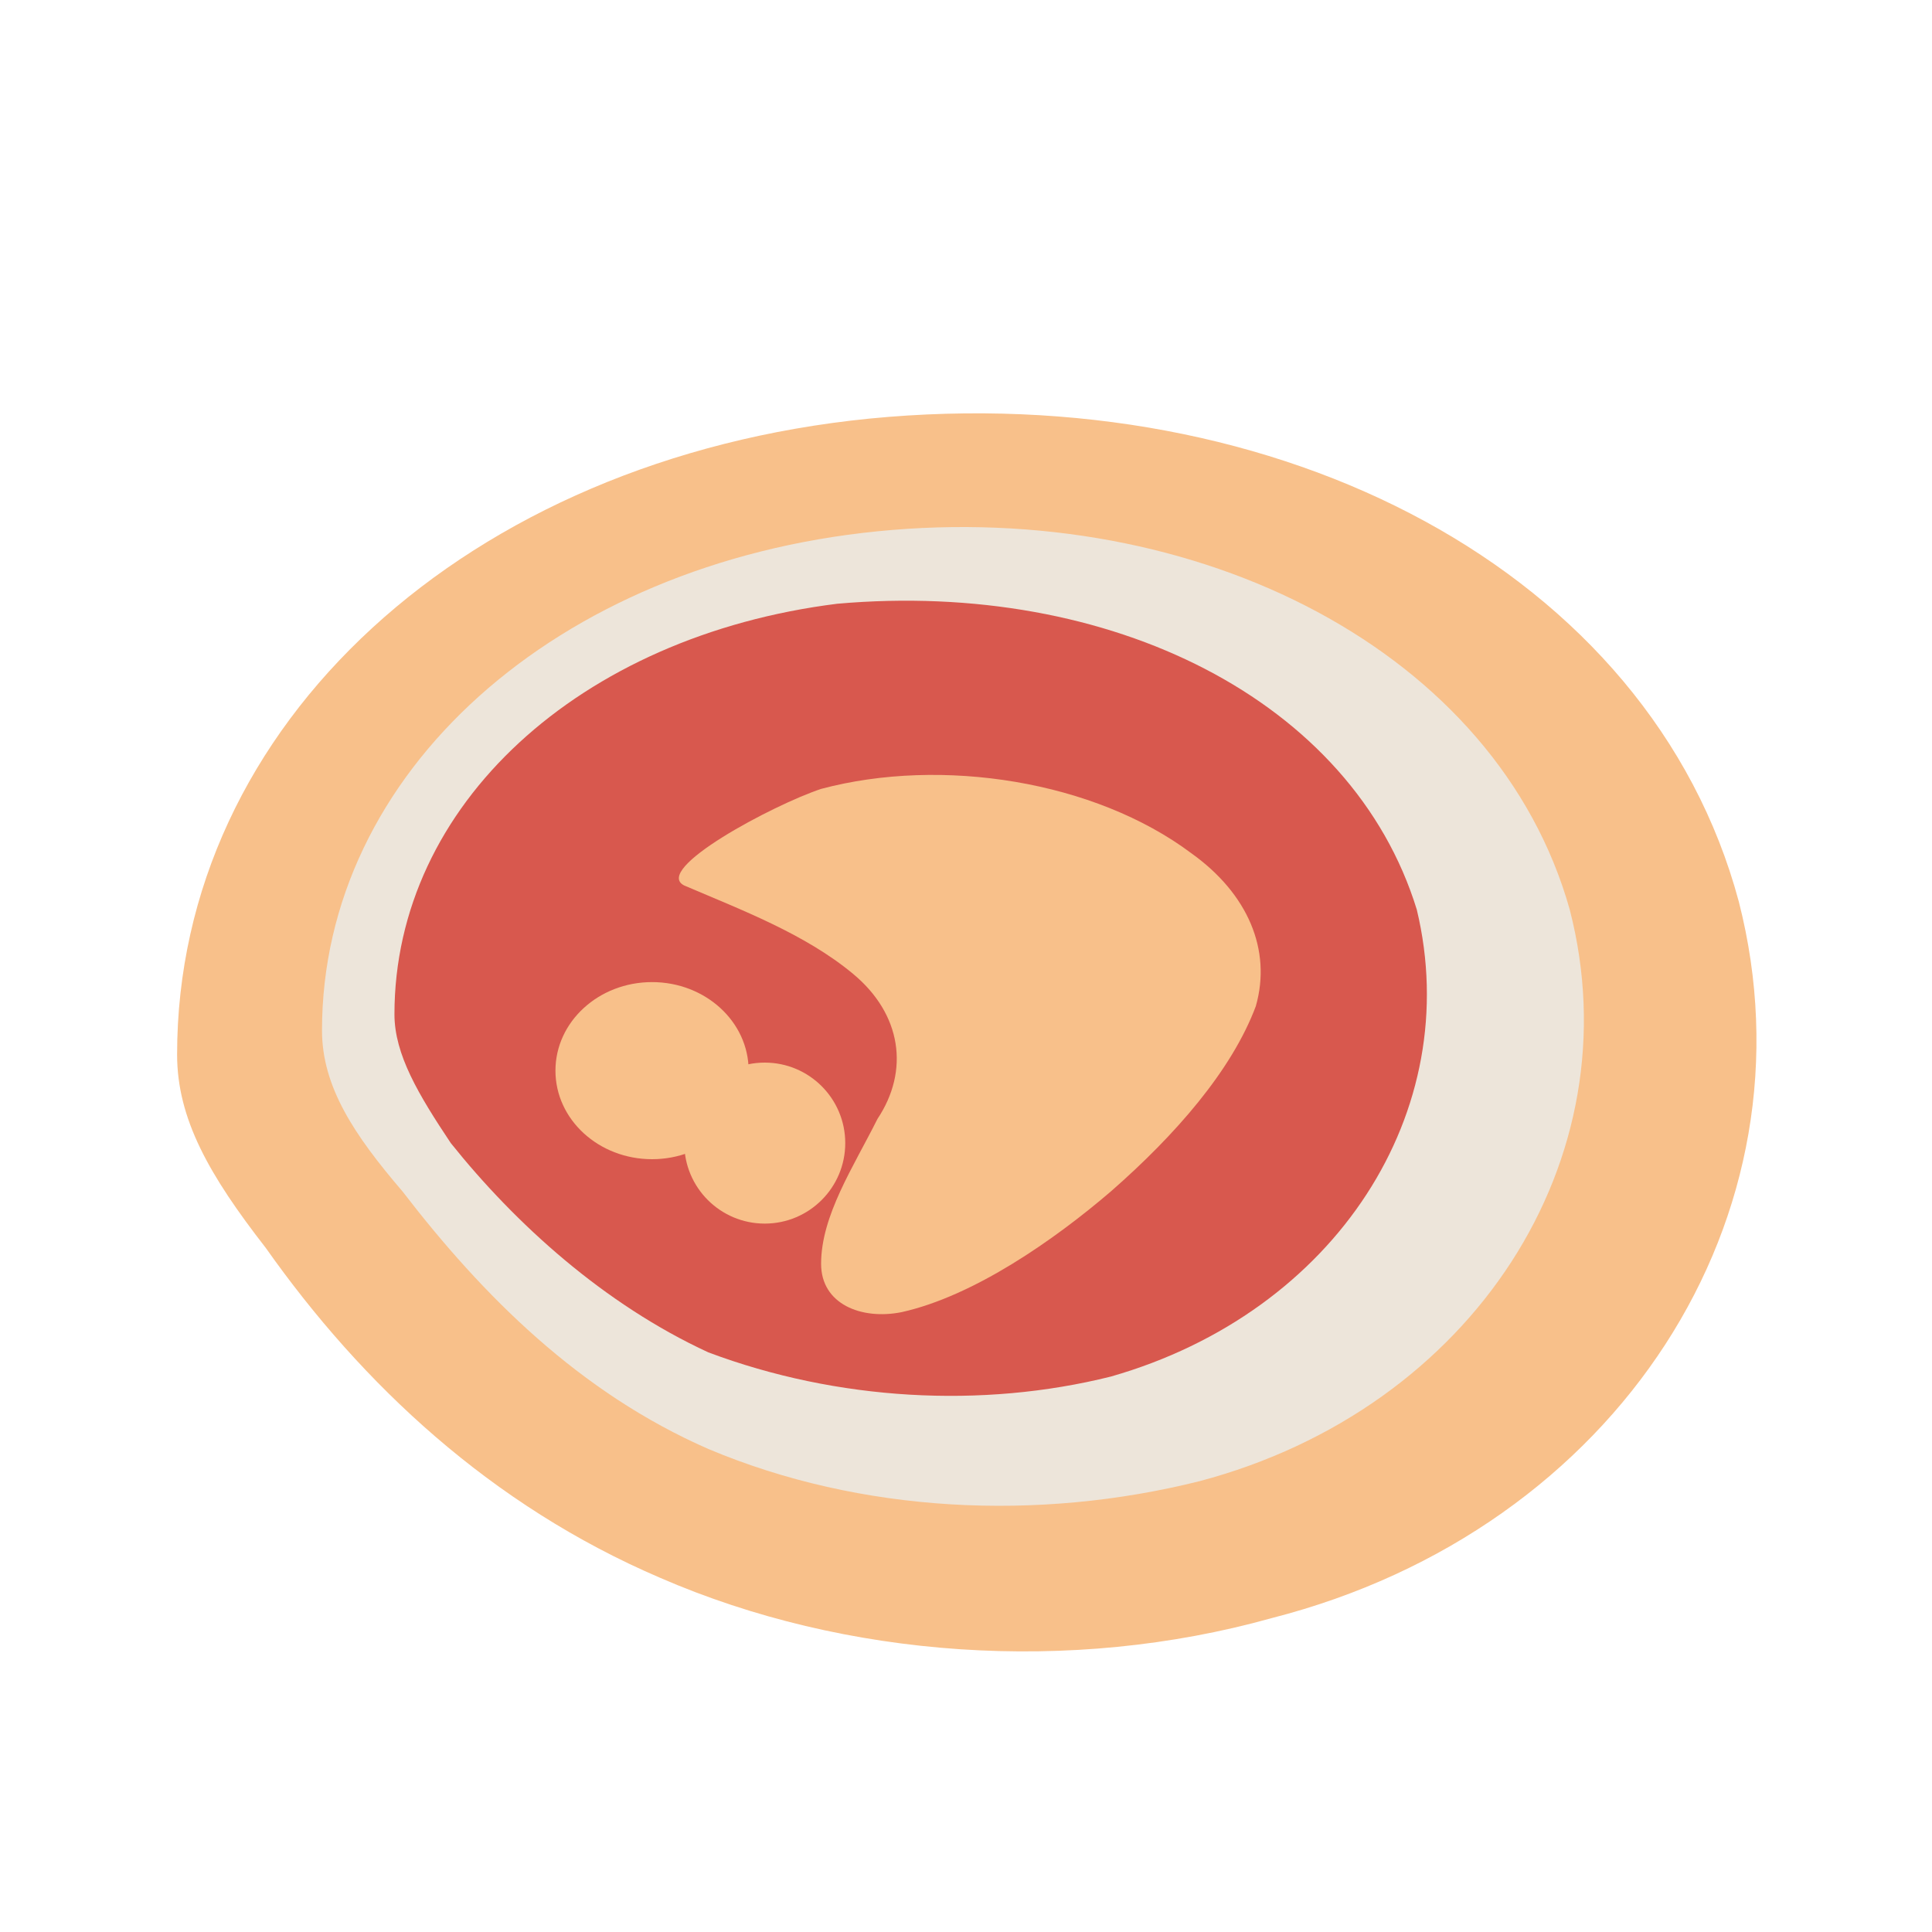
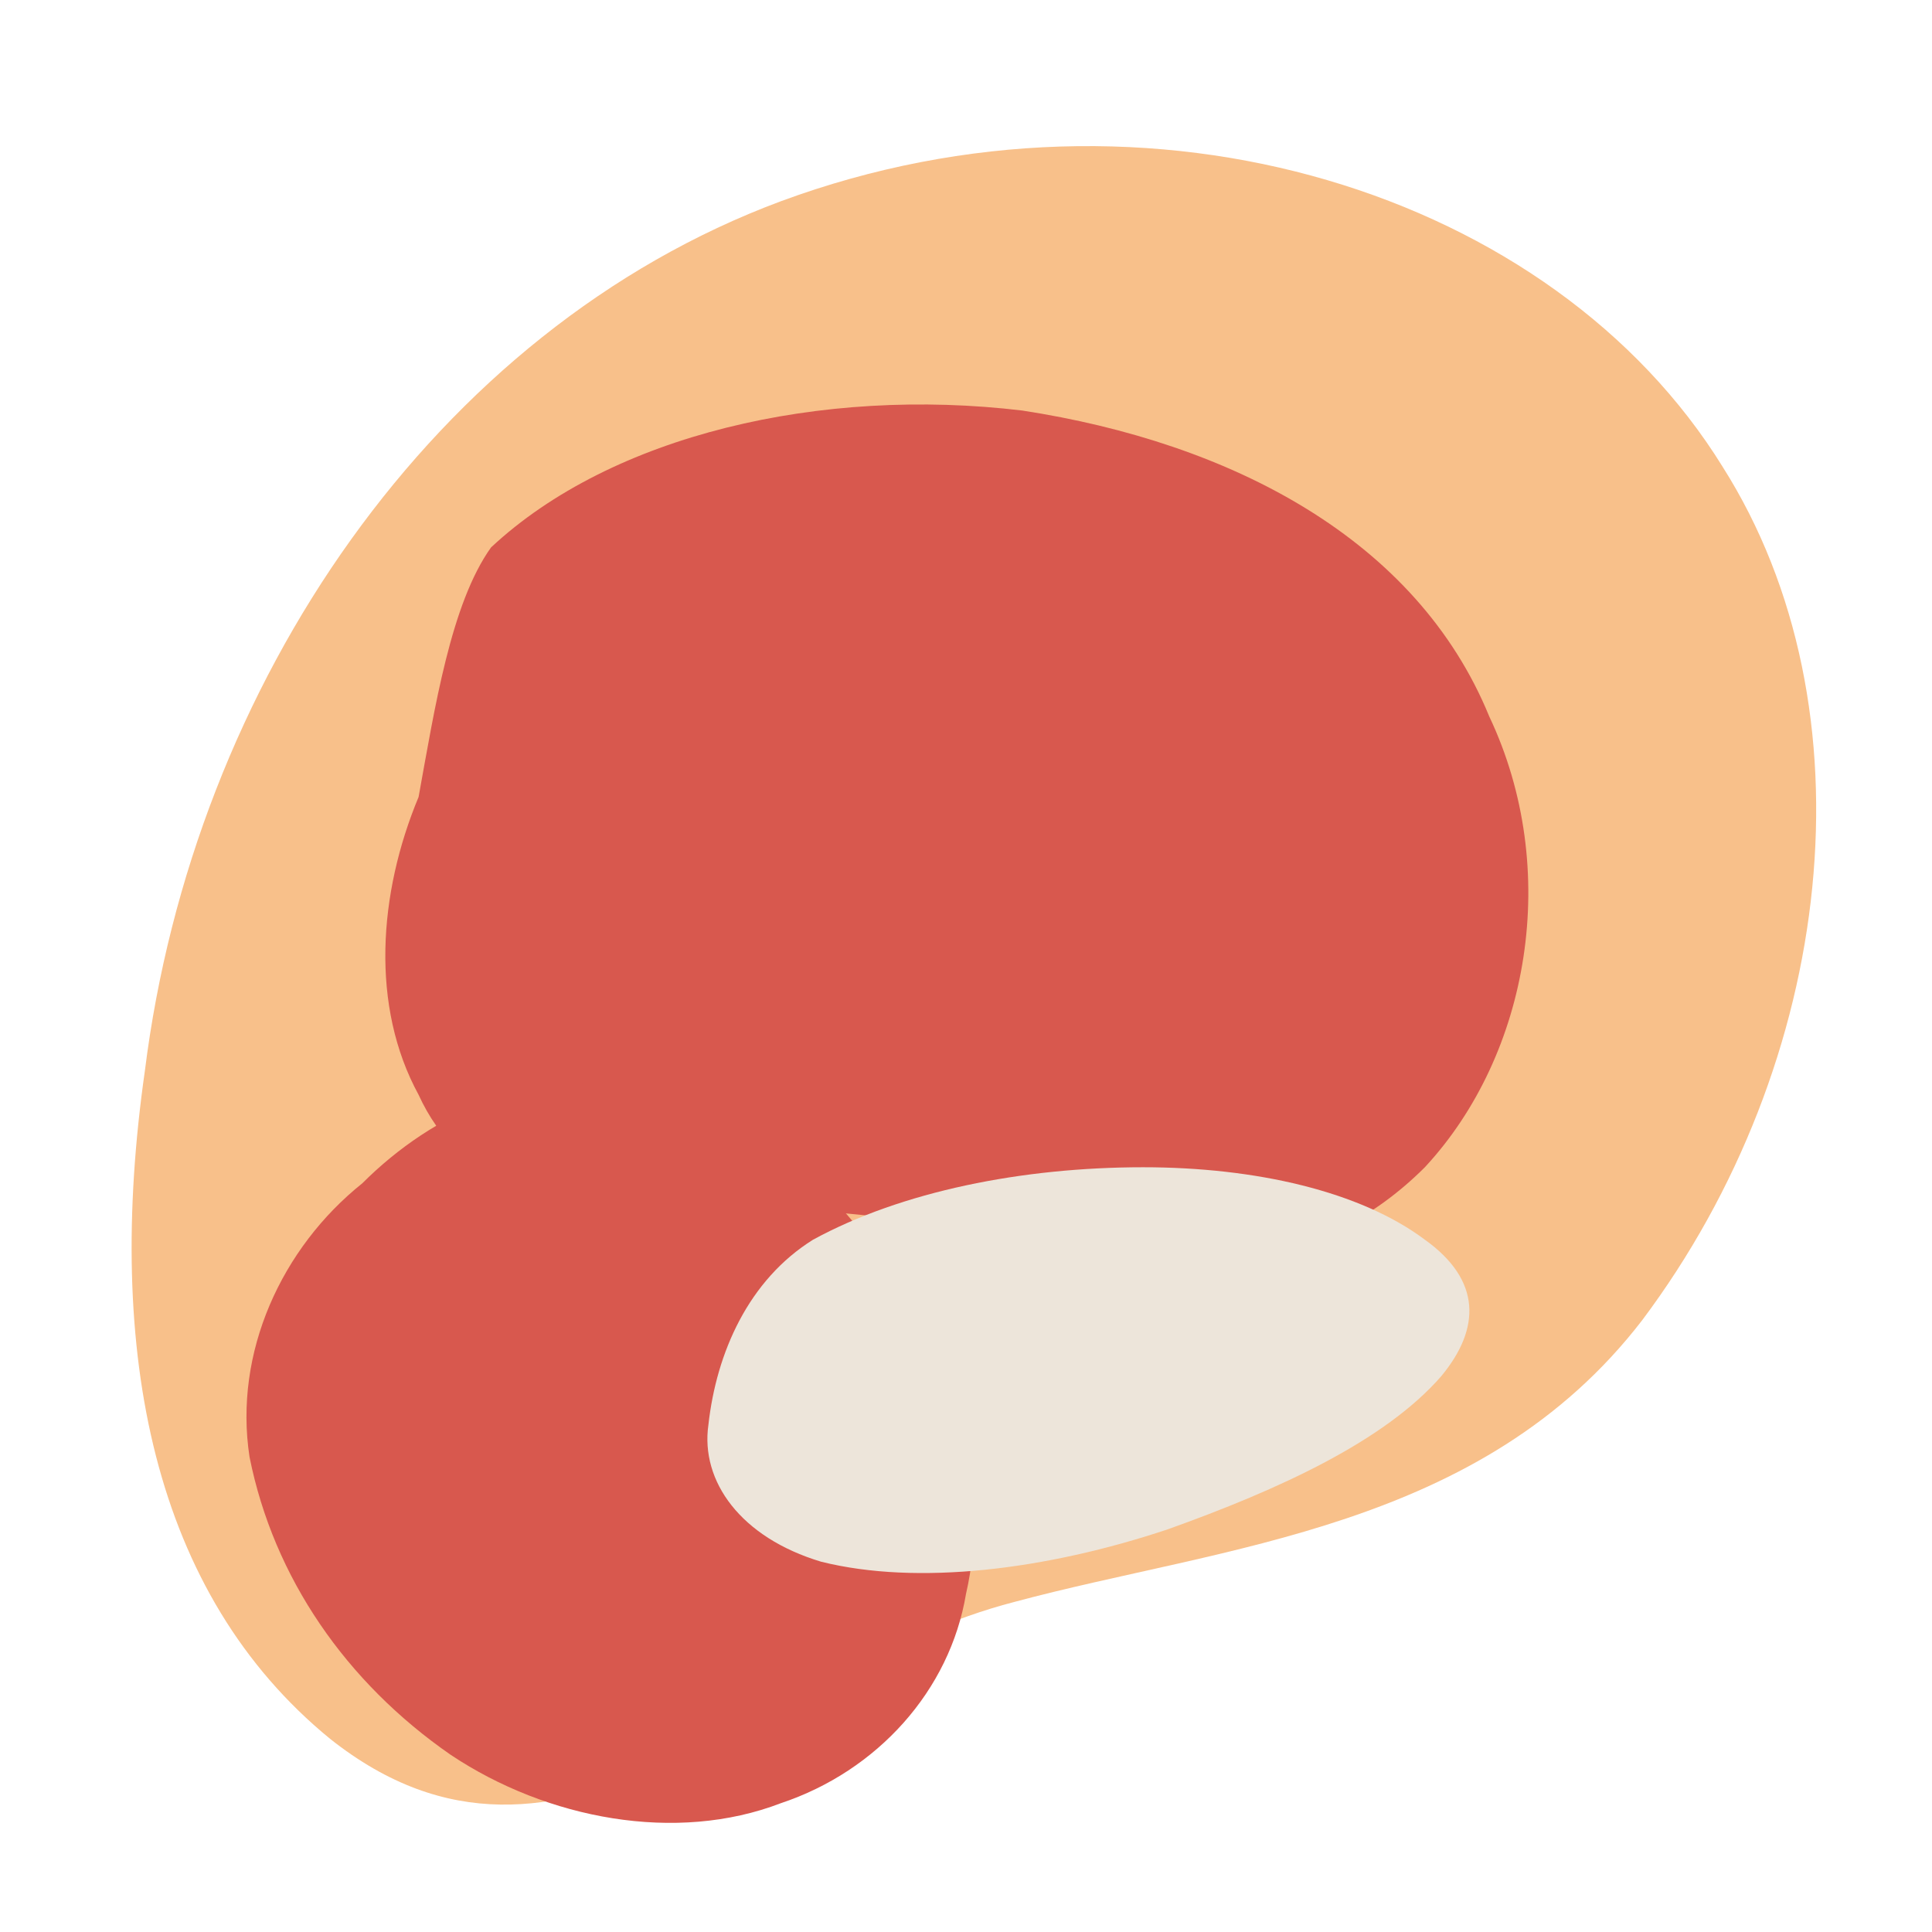
<svg xmlns="http://www.w3.org/2000/svg" viewBox="0 0 24 24" aria-label="steak icon">
-   <path d="M2.2 13.1C2.2 9 5.8 5.7 10.8 5.2C15.9 4.7 20.5 7.1 21.6 11.2C22.6 15.1 20.1 19 15.8 20.1C13.3 20.8 10.5 20.6 8.2 19.6C6.1 18.7 4.5 17.2 3.3 15.5C2.6 14.6 2.2 13.9 2.2 13.1Z" fill="#F8C08A" />
-   <path d="M4 12.8C4 9.6 6.9 7 10.9 6.6C14.9 6.2 18.6 8.1 19.5 11.3C20.3 14.4 18.3 17.5 14.9 18.4C12.9 18.9 10.7 18.8 8.8 18C7.2 17.3 6 16.1 5 14.8C4.4 14.1 4 13.5 4 12.8Z" fill="#EDE5DA" />
-   <path d="M4.9 12.6C4.9 10 7.2 7.9 10.4 7.5C13.8 7.2 16.8 8.7 17.6 11.3C18.2 13.8 16.6 16.3 13.8 17.1C12.2 17.5 10.4 17.4 8.8 16.8C7.5 16.2 6.4 15.2 5.6 14.2C5.2 13.6 4.9 13.1 4.9 12.6Z" fill="#D8584E" />
-   <path d="M10.2 9.8C11.7 9.4 13.6 9.7 14.8 10.6C15.5 11.1 15.8 11.8 15.6 12.5C15.3 13.3 14.6 14.1 13.8 14.8C13.1 15.4 12.1 16.1 11.2 16.3C10.7 16.4 10.2 16.2 10.2 15.7C10.2 15.1 10.6 14.5 10.9 13.9C11.3 13.3 11.2 12.6 10.6 12.1C10 11.6 9.2 11.3 8.5 11C8.1 10.8 9.6 10 10.2 9.8Z" fill="#F8C08A" />
-   <ellipse cx="8.1" cy="13.3" rx="1.2" ry="1.1" fill="#F8C08A" />
-   <ellipse cx="9.5" cy="14.2" rx="1" ry="1" fill="#F8C08A" />
+   <path d="M4.1 21.6C1.9 19.8 1.3 16.8 1.8 13.3C2.4 8.5 5.4 4.1 9.7 2.5C14.3.8 19.3 2.4 21.4 5.8C23.3 8.8 22.8 13.2 20.4 16.4C18.4 19 15.2 19.2 12.6 19.9C9.5 20.7 7 23.9 4.1 21.6Z" fill="#F8C08A" />
+   <path d="M6.1 6.8C7.6 5.4 10.2 4.8 12.7 5.1C15.3 5.5 17.6 6.7 18.5 8.9C19.4 10.8 19 13.1 17.7 14.5C16.4 15.8 14.7 15.9 13.1 15.5C11.3 15.1 9.7 14.9 8.1 15.1C6.9 15.2 5.7 14.7 5.2 13.6C4.6 12.5 4.7 11.1 5.2 9.9C5.4 8.8 5.6 7.5 6.1 6.8Z" fill="#D8584E" />
+   <path d="M4.5 14.7C5.4 13.8 6.6 13.3 7.8 13.5C9.2 13.7 10.4 14.7 11.1 15.9C11.9 17.1 12.3 18.5 12 19.8C11.8 21 10.9 22 9.7 22.4C8.4 22.9 6.8 22.6 5.6 21.8C4.3 20.9 3.4 19.6 3.1 18.1C2.9 16.8 3.5 15.5 4.5 14.7Z" fill="#D8584E" />
+   <path d="M10.1 15.4C11.2 14.8 12.7 14.5 14.2 14.5C15.6 14.5 16.9 14.8 17.7 15.4C18.4 15.9 18.4 16.5 17.9 17.1C17.2 17.9 15.9 18.5 14.5 19C13 19.5 11.4 19.7 10.2 19.4C9.2 19.1 8.7 18.4 8.8 17.7C8.9 16.8 9.3 15.9 10.1 15.4Z" fill="#EDE5DA" />
</svg>
